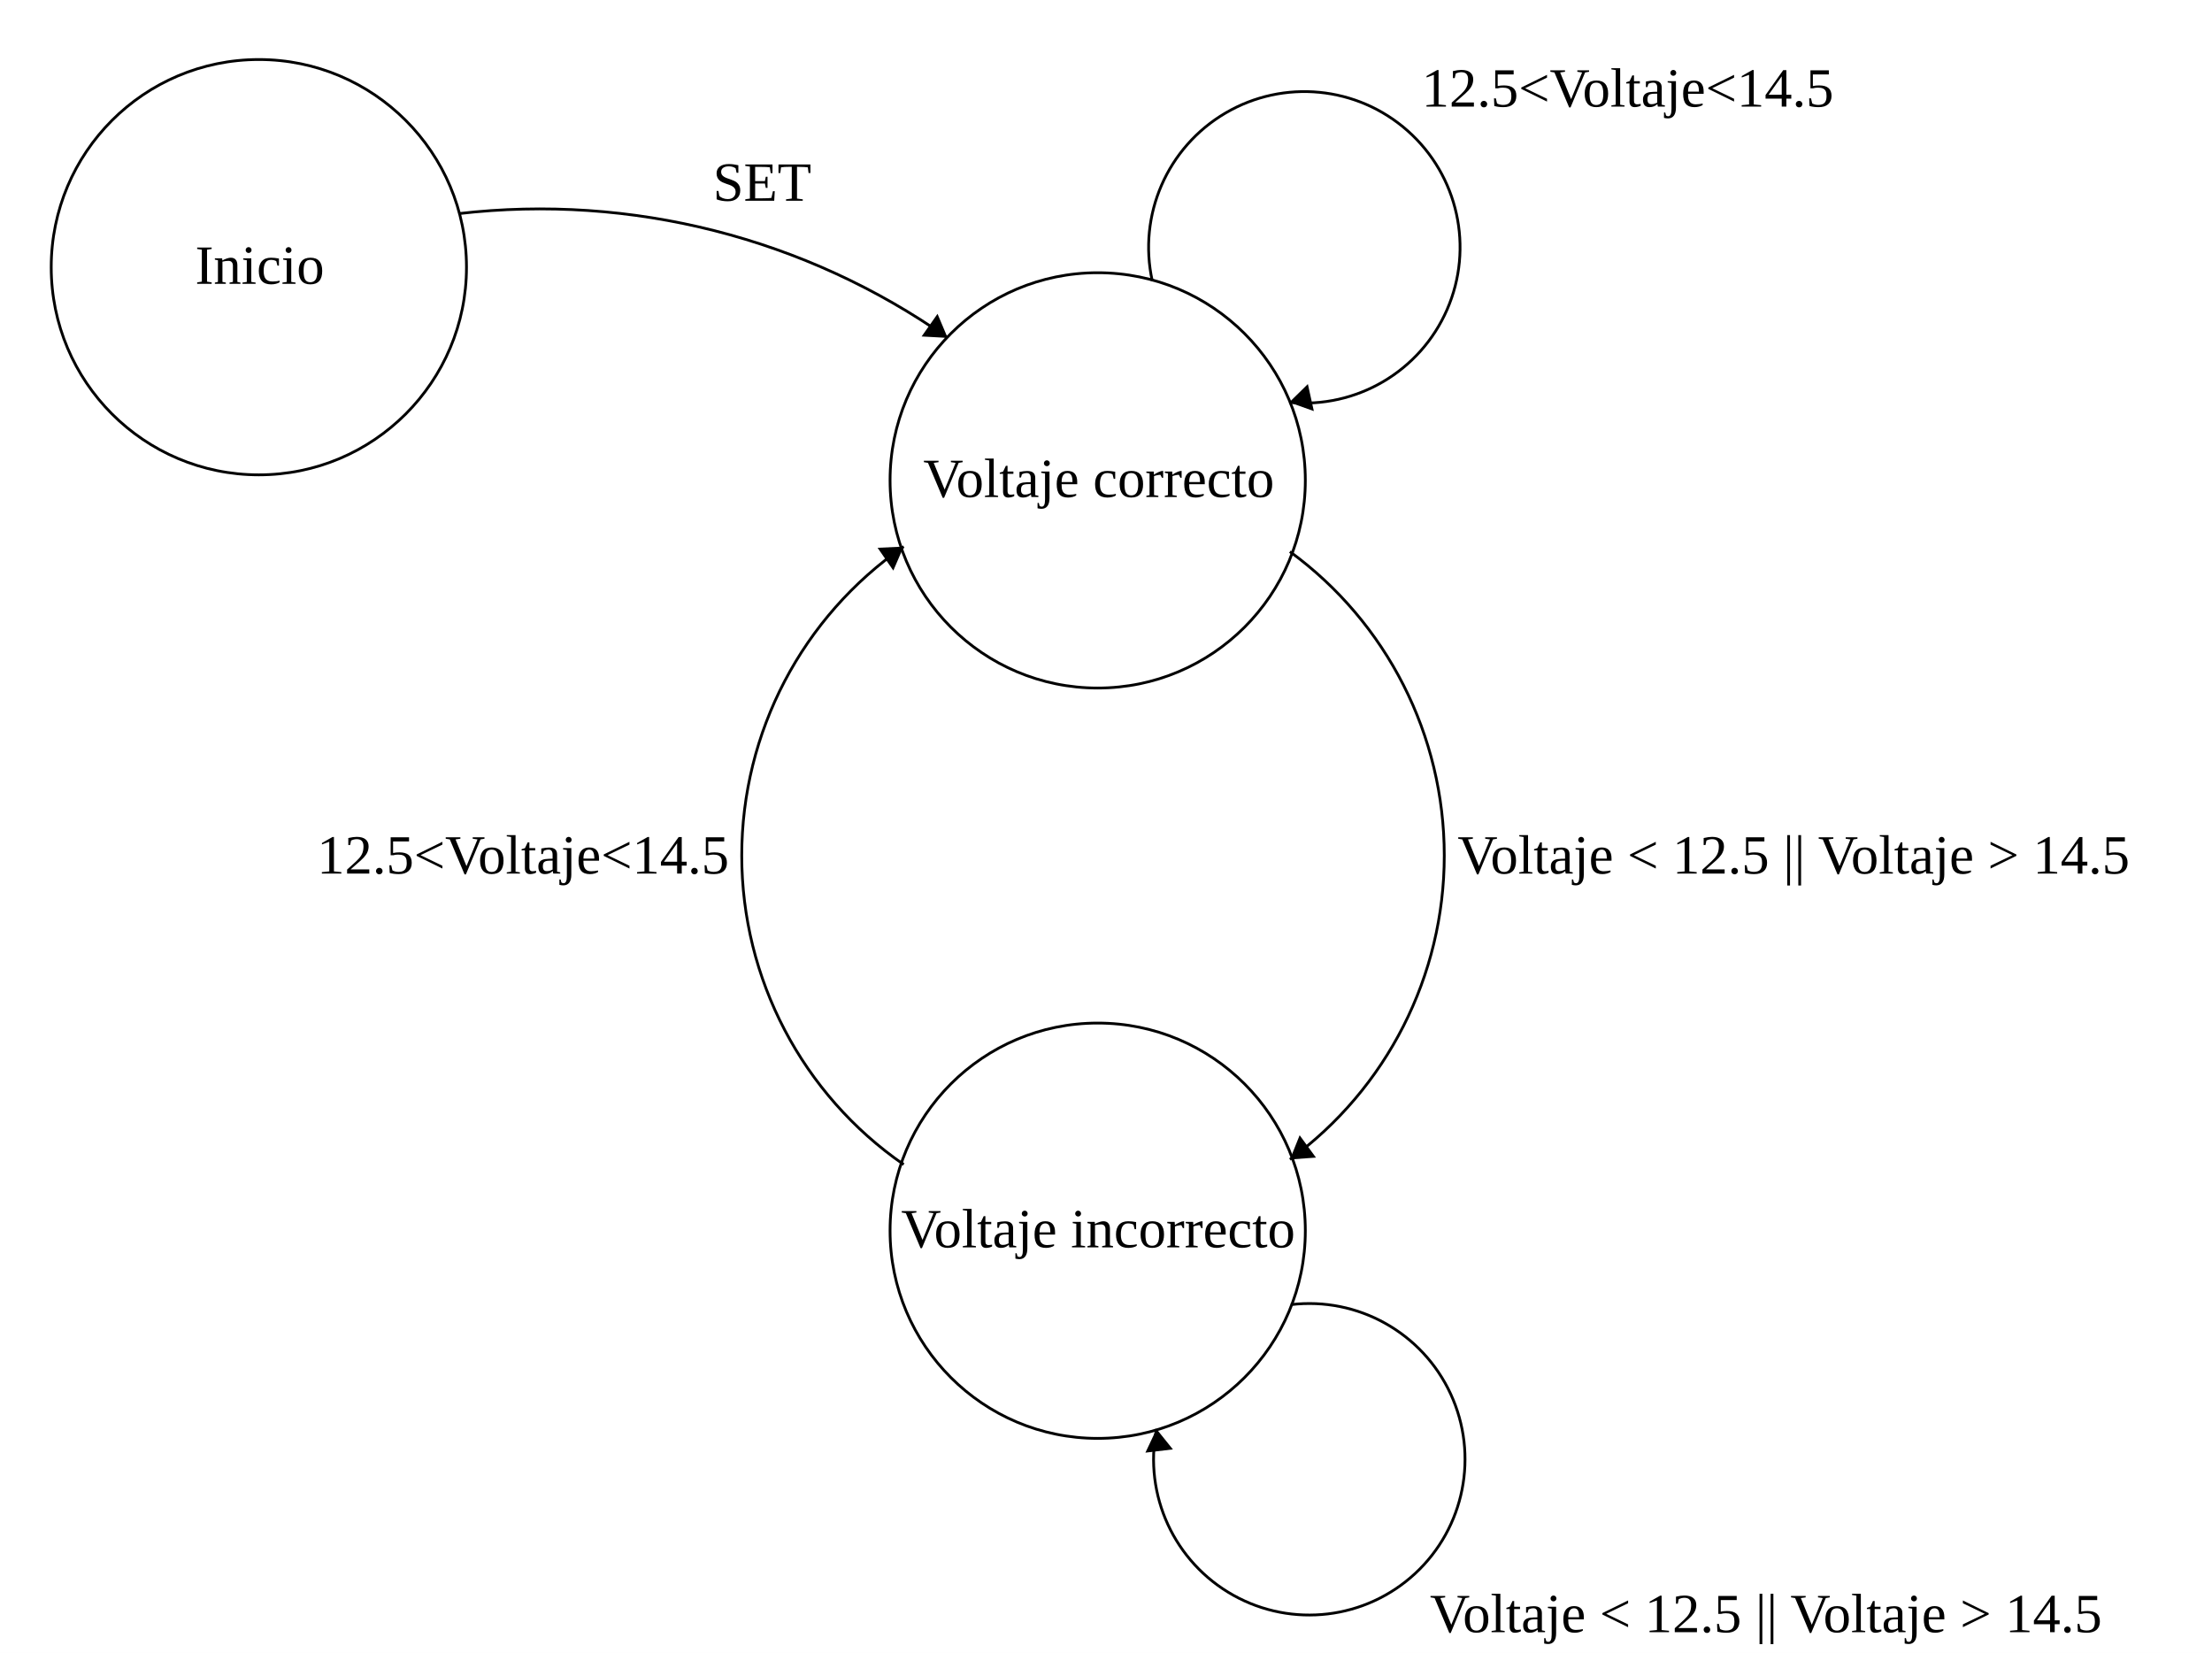
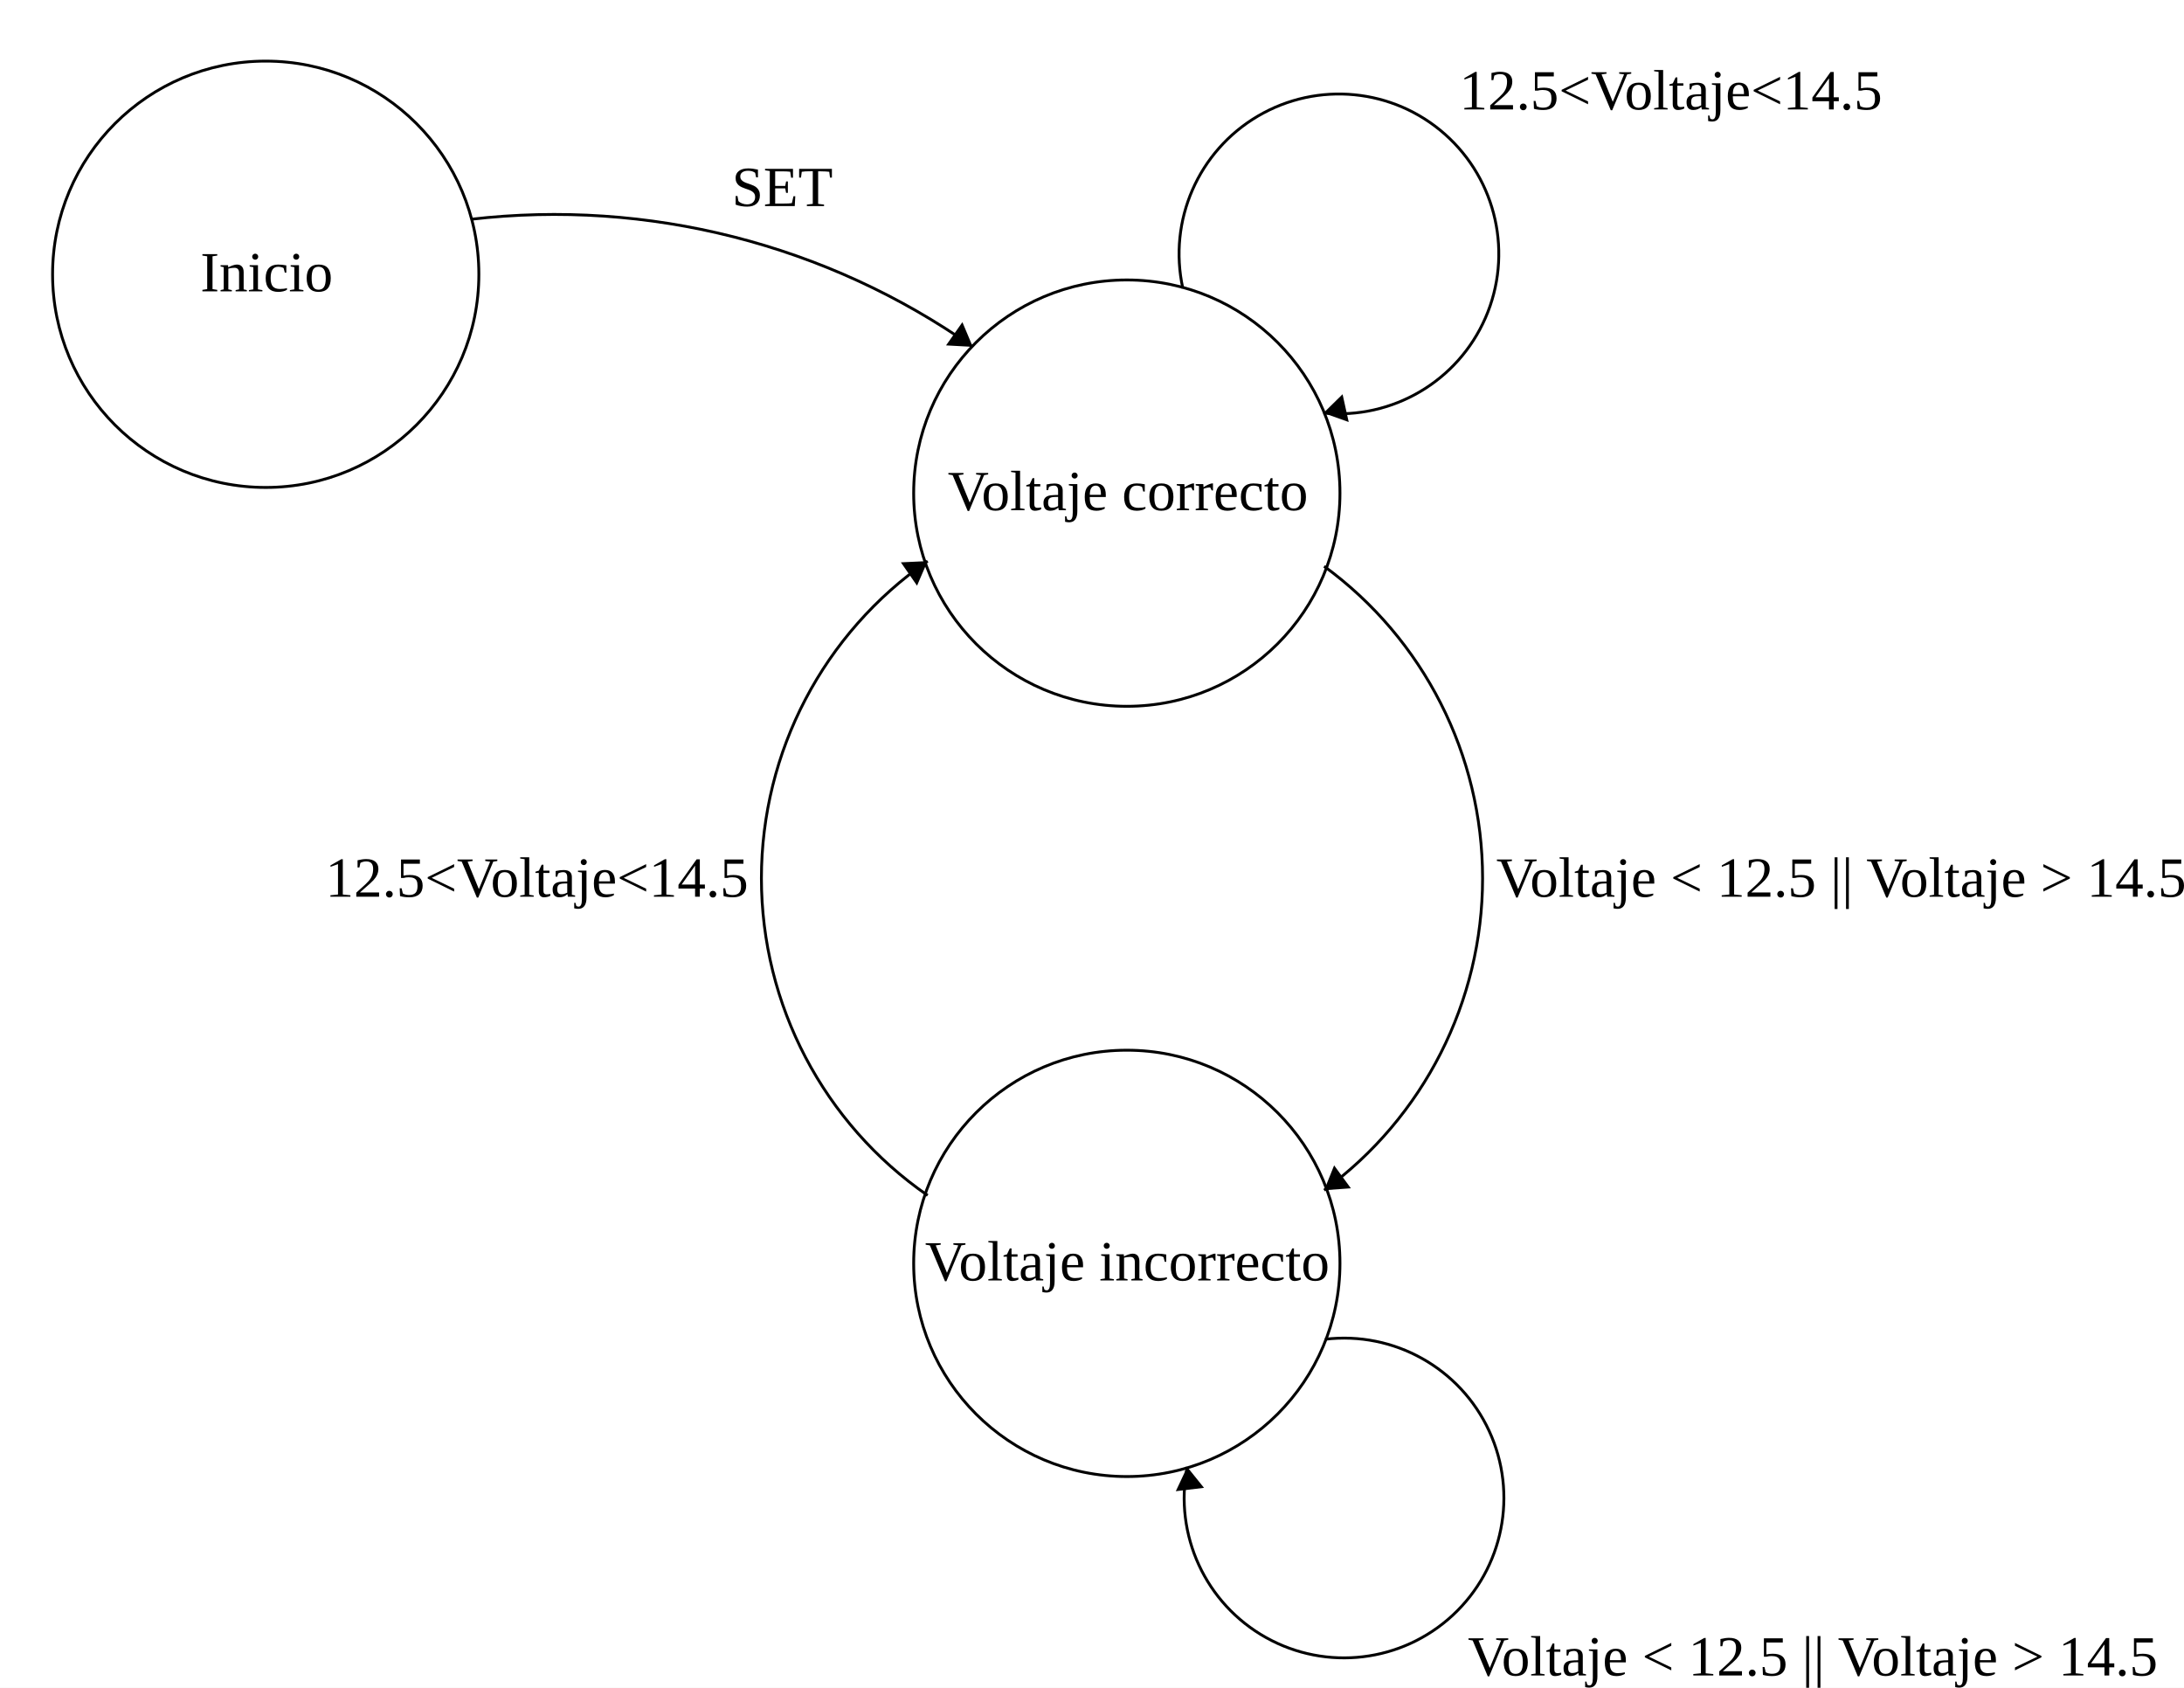
- <svg xmlns="http://www.w3.org/2000/svg" width="799" height="597" version="1.1">
+ <svg xmlns="http://www.w3.org/2000/svg">
  <rect width="100%" height="100%" fill="white" />
  <ellipse stroke="black" stroke-width="1" fill="none" cx="396.5" cy="173.5" rx="75" ry="75" />
  <text x="333.5" y="179.5" font-family="Times New Roman" font-size="20">Voltaje correcto</text>
  <ellipse stroke="black" stroke-width="1" fill="none" cx="396.5" cy="444.5" rx="75" ry="75" />
  <text x="325.5" y="450.5" font-family="Times New Roman" font-size="20">Voltaje incorrecto</text>
  <ellipse stroke="black" stroke-width="1" fill="none" cx="93.5" cy="96.5" rx="75" ry="75" />
  <text x="70.5" y="102.5" font-family="Times New Roman" font-size="20">Inicio</text>
  <path stroke="black" stroke-width="1" fill="none" d="M 326.418,420.588 A 135.686,135.686 0 0 1 326.418,197.412" />
  <polygon fill="black" stroke-width="1" points="326.418,197.412 316.994,197.851 322.683,206.075" />
  <text x="114.5" y="315.5" font-family="Times New Roman" font-size="20">12.5&lt;Voltaje&lt;14.5</text>
  <path stroke="black" stroke-width="1" fill="none" d="M 416.212,101.44 A 56.25,56.25 0 1 1 465.686,145.314" />
  <text x="513.5" y="38.5" font-family="Times New Roman" font-size="20">12.5&lt;Voltaje&lt;14.5</text>
  <polygon fill="black" stroke-width="1" points="465.686,145.314 474.575,148.474 472.422,138.708" />
  <path stroke="black" stroke-width="1" fill="none" d="M 466.276,471.193 A 56.25,56.25 0 1 1 417.755,516.12" />
  <text x="516.5" y="589.5" font-family="Times New Roman" font-size="20">Voltaje &lt; 12.5 || Voltaje &gt; 14.5</text>
  <polygon fill="black" stroke-width="1" points="417.755,516.12 413.737,524.655 423.667,523.472" />
  <path stroke="black" stroke-width="1" fill="none" d="M 165.683,77.149 A 255.819,255.819 0 0 1 342.313,122.035" />
  <polygon fill="black" stroke-width="1" points="342.313,122.035 338.647,113.343 332.893,121.522" />
  <text x="257.5" y="72.5" font-family="Times New Roman" font-size="20">SET</text>
  <path stroke="black" stroke-width="1" fill="none" d="M 465.936,199.237 A 135.925,135.925 0 0 1 465.936,418.763" />
  <polygon fill="black" stroke-width="1" points="465.936,418.763 475.345,418.082 469.447,410.007" />
  <text x="526.5" y="315.5" font-family="Times New Roman" font-size="20">Voltaje &lt; 12.5 || Voltaje &gt; 14.5</text>
</svg>
